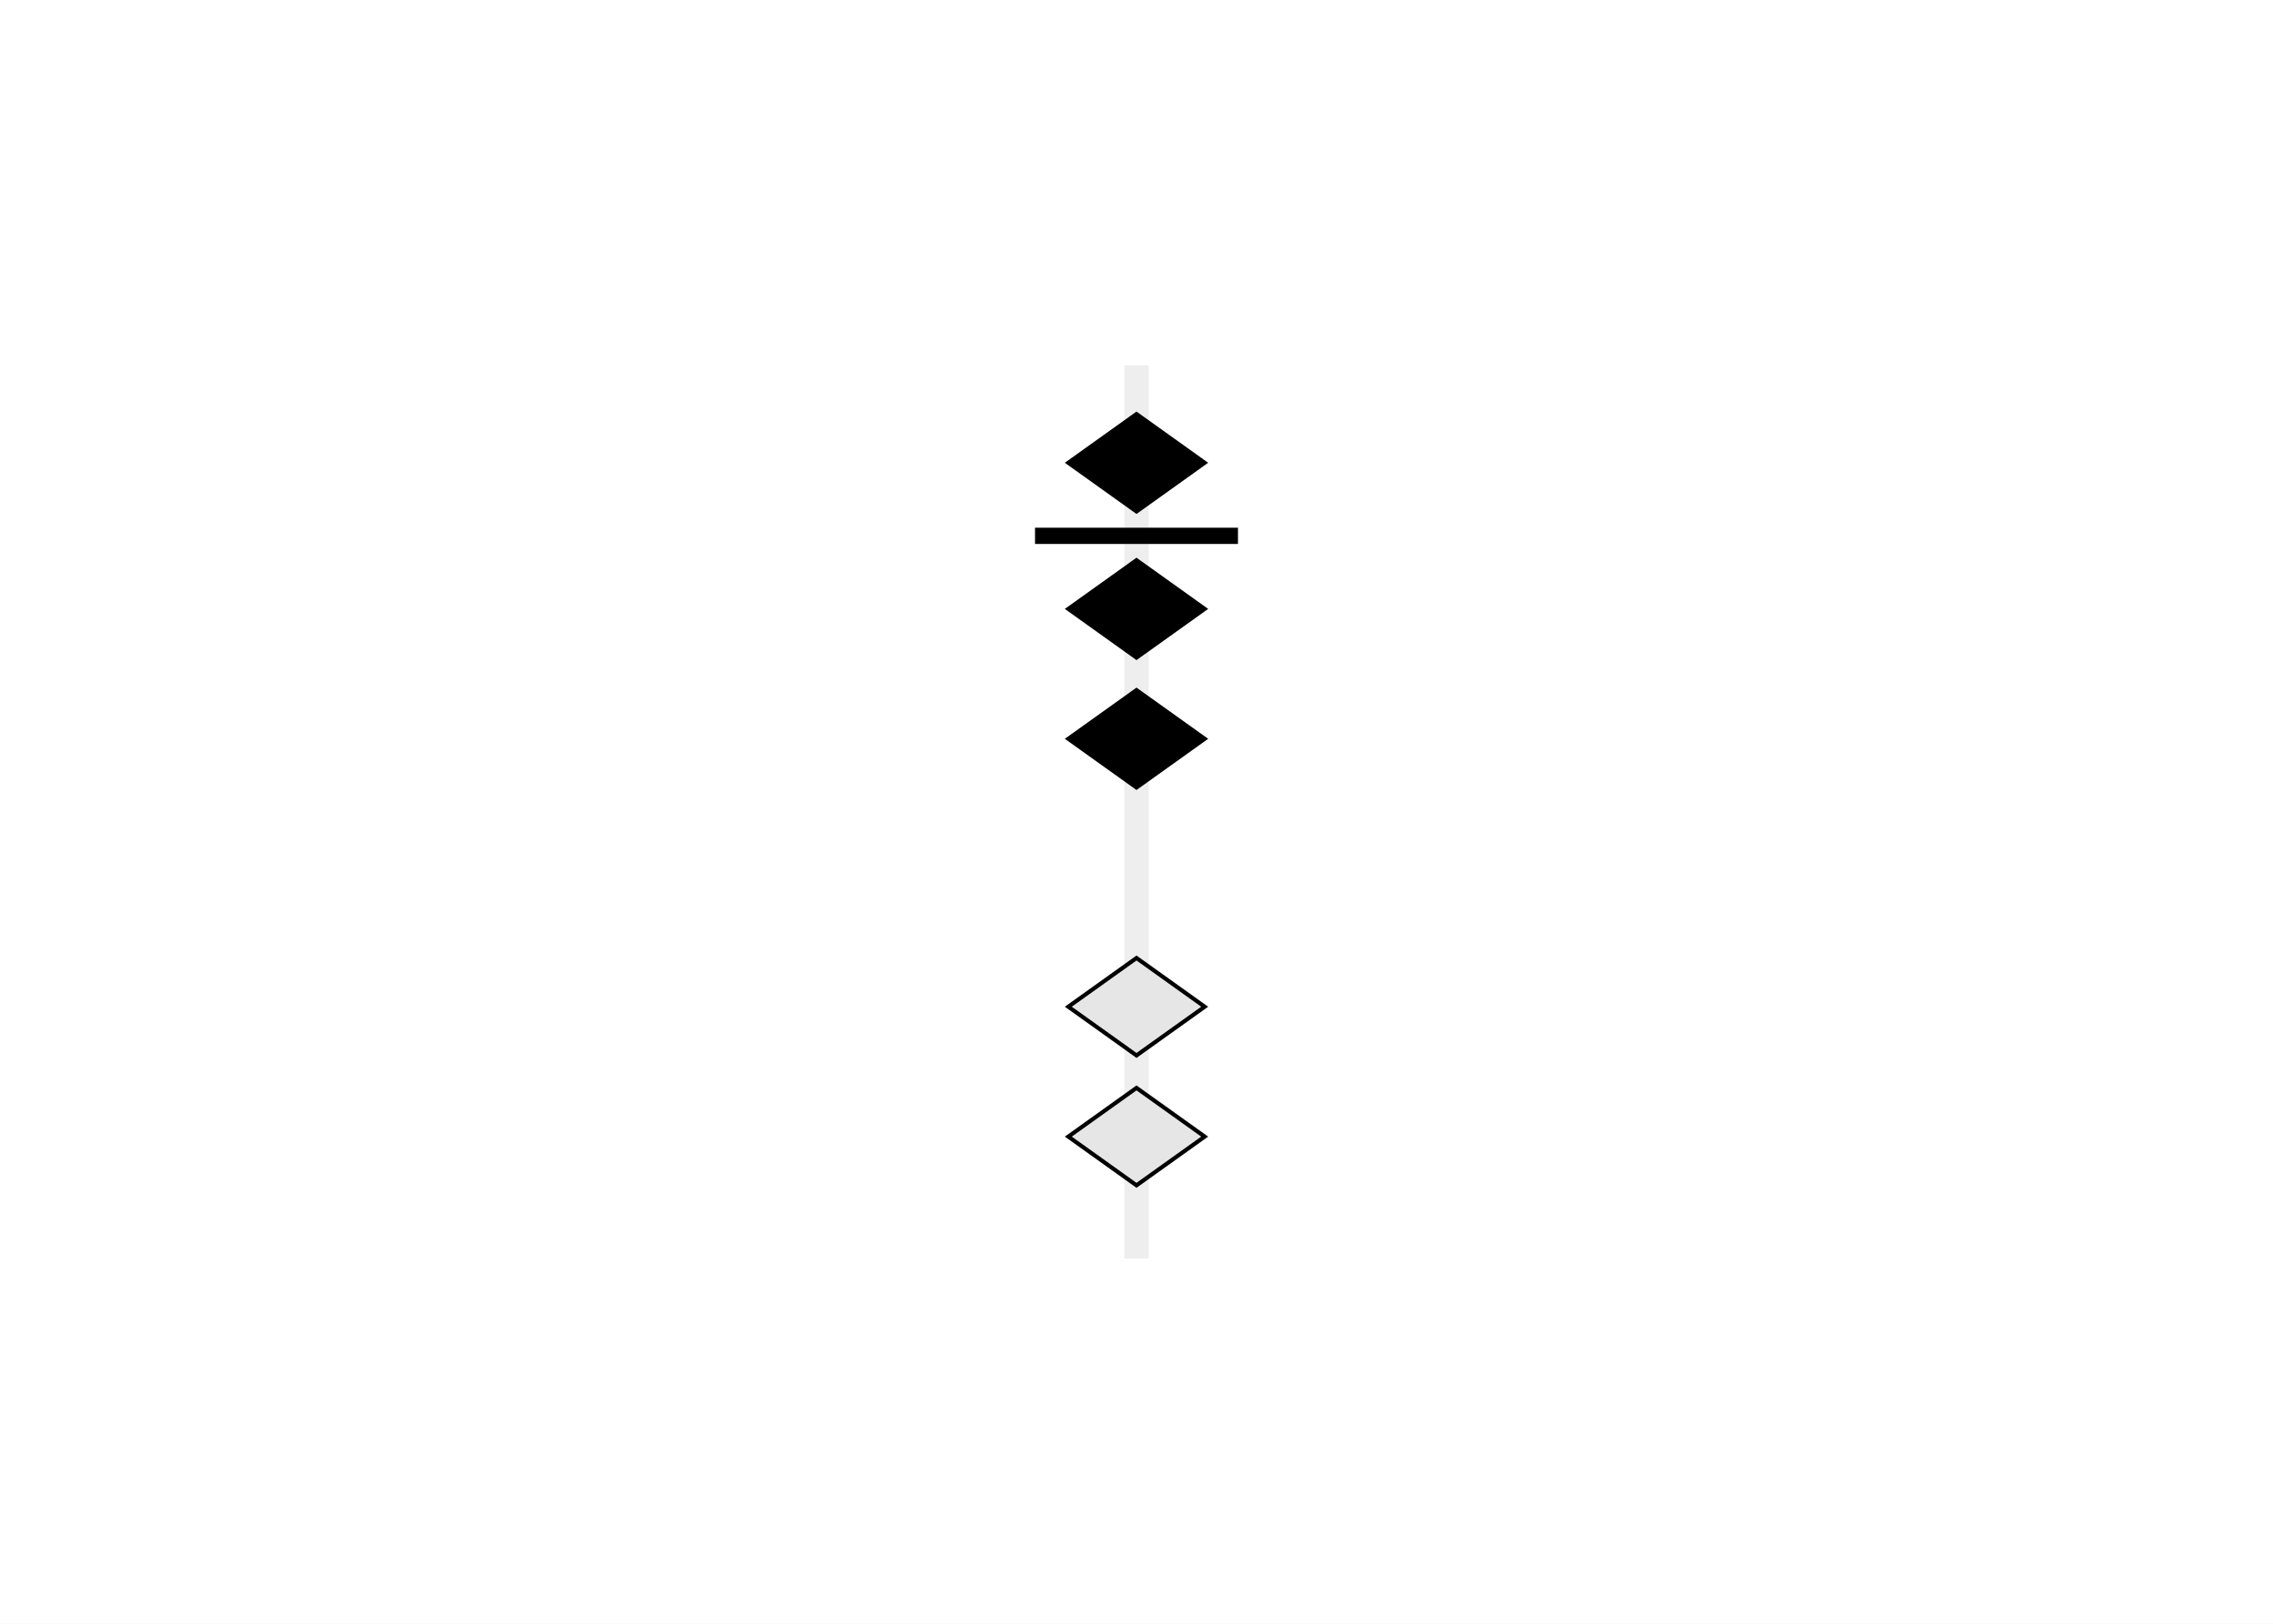
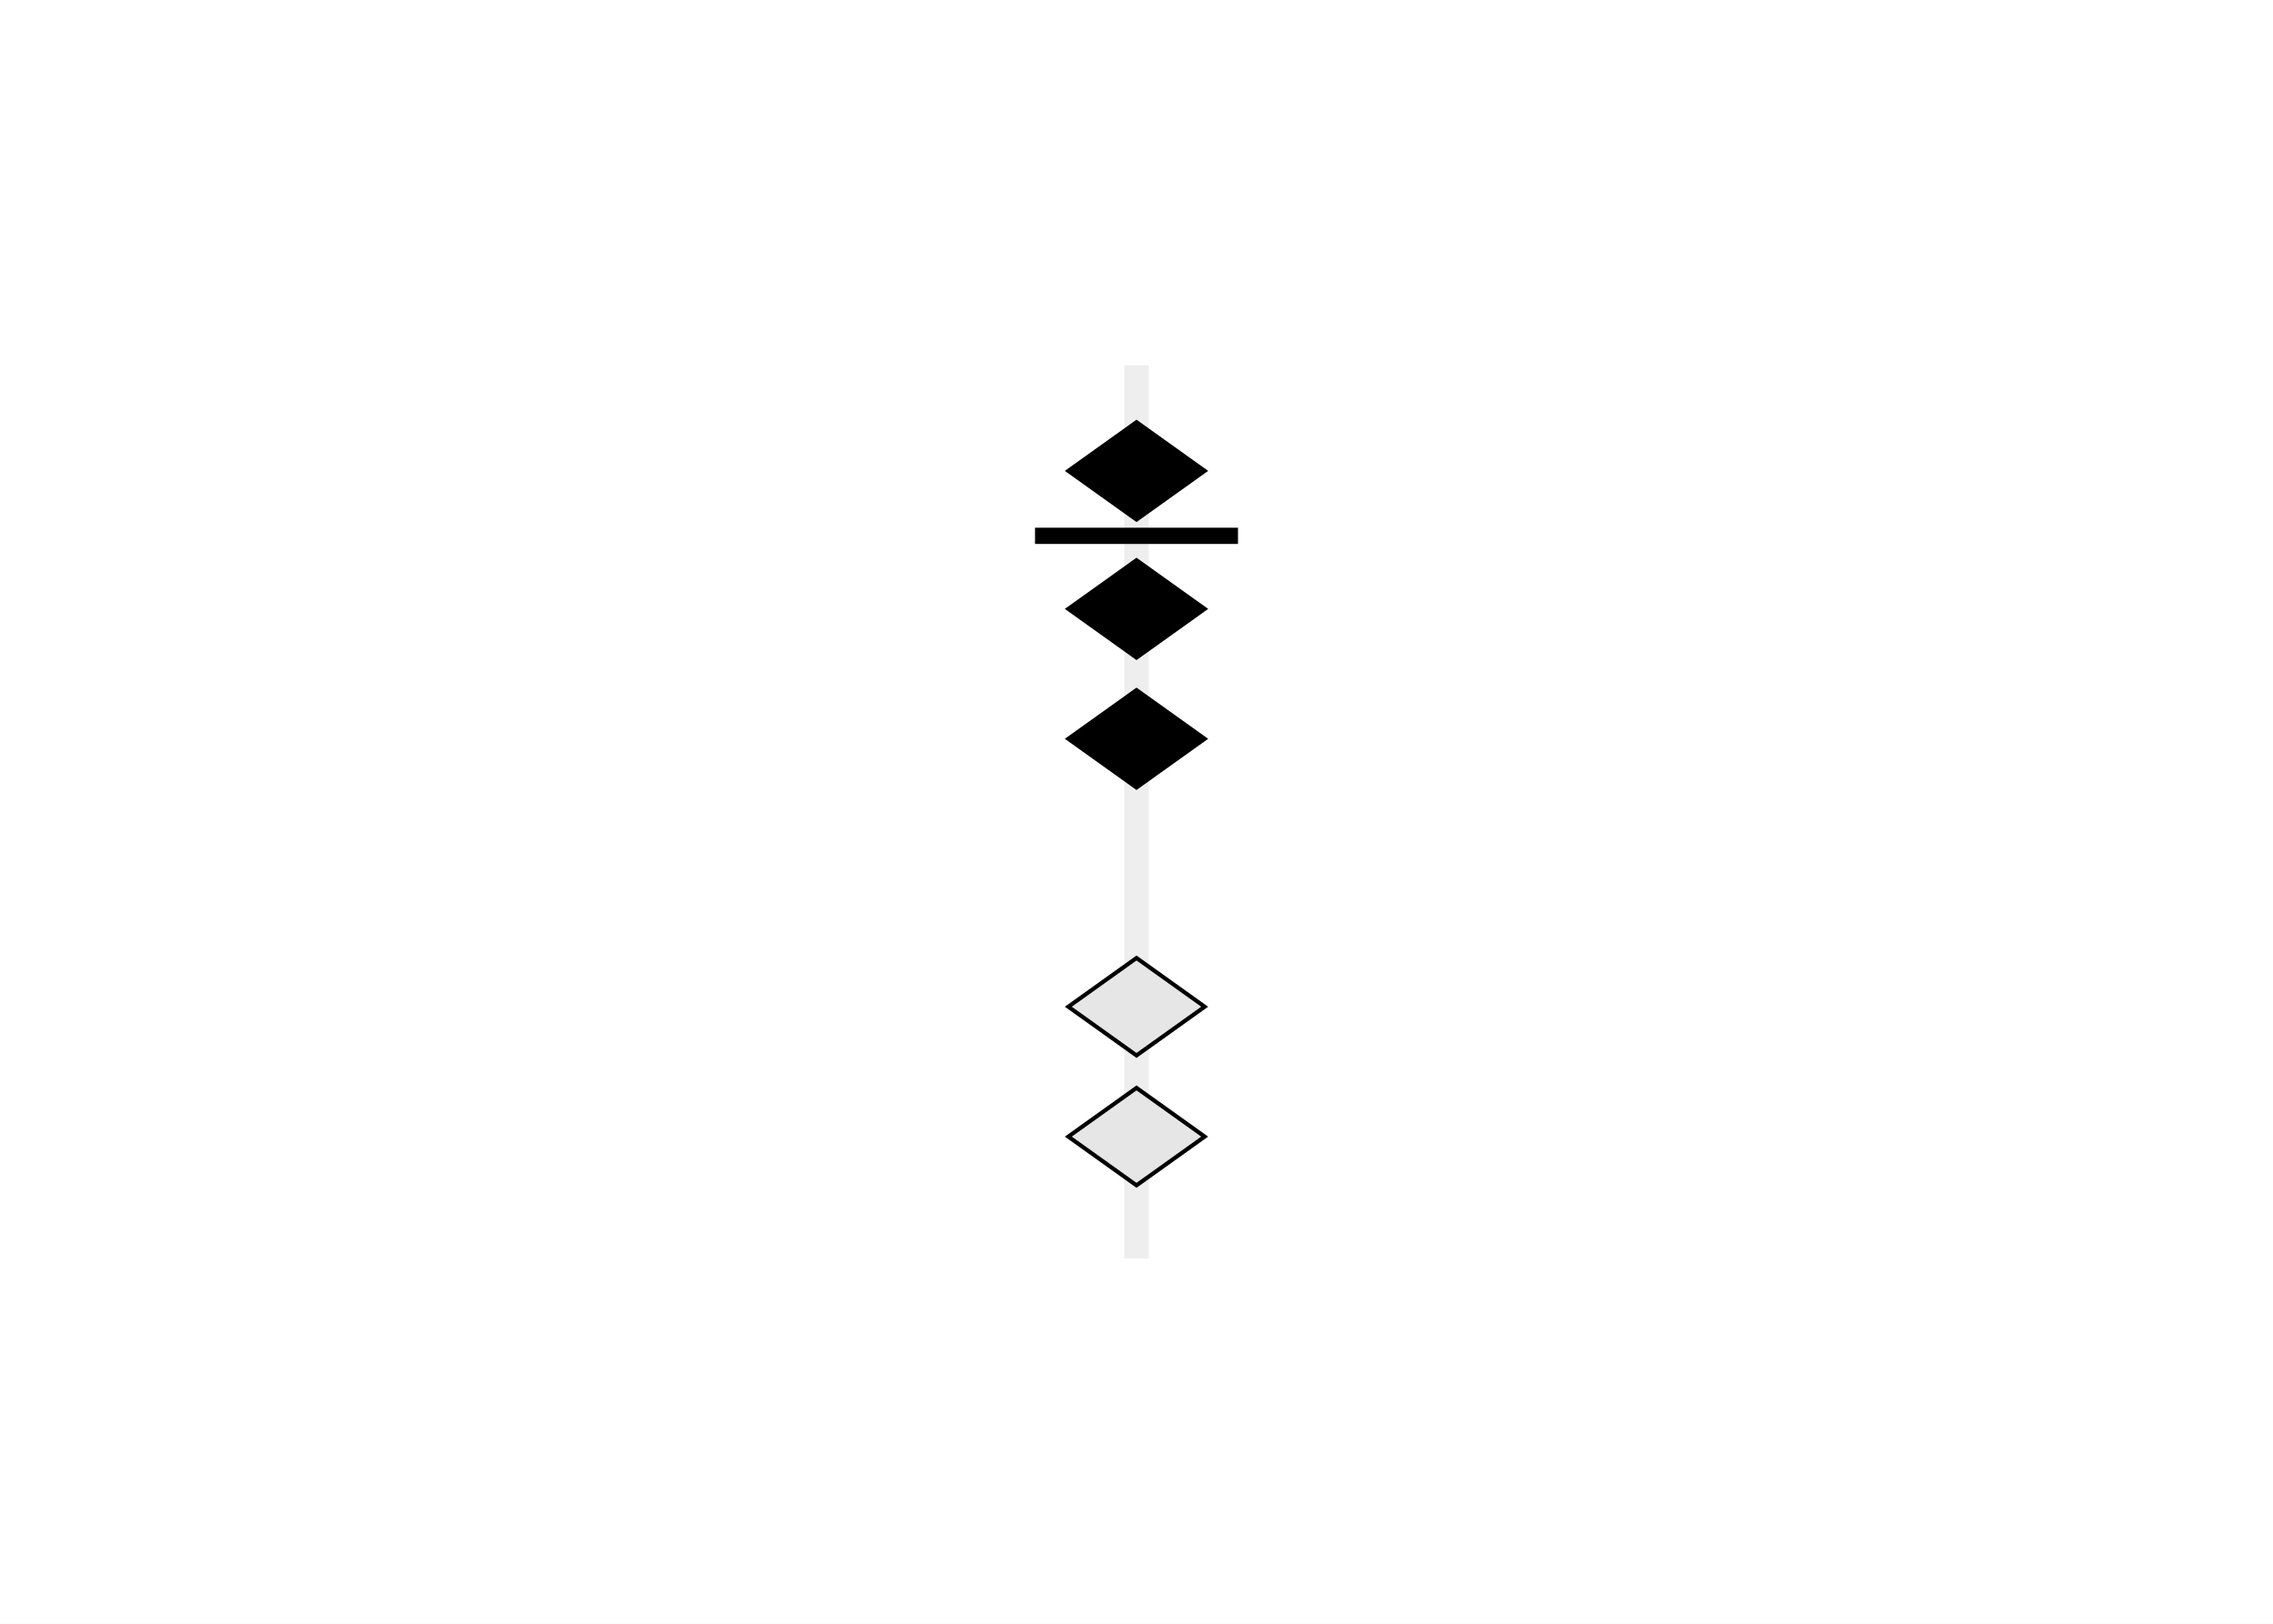
<svg xmlns="http://www.w3.org/2000/svg" class="typst-doc" viewBox="0 0 252 180" width="252pt" height="180pt">
  <path class="typst-shape" fill="#ffffff" fill-rule="nonzero" d="M 0 0 L 0 180 L 252 180 L 252 0 Z " />
  <g>
    <g transform="translate(12.6 12.6)">
      <g class="typst-group">
        <g>
          <g transform="translate(100.9 22.4)">
            <g class="typst-group">
              <g transform="matrix(0.9 0 0 0.9 1.25 5.5)">
                <g transform="translate(0 0)">
                  <g class="typst-group">
                    <g>
                      <g transform="translate(0 0)">
                        <g class="typst-group">
                          <g>
                            <g transform="translate(11 0)">
                              <path class="typst-shape" fill="#eeeeee" fill-rule="nonzero" d="M 0 0 L 0 110 L 3 110 L 3 0 Z " />
                            </g>
-                             <g transform="translate(4.1 6)">
+                             <g transform="translate(4.1 7)">
                              <g class="typst-group">
                                <g>
                                  <g transform="translate(0 0)">
                                    <path class="typst-shape" fill="#000000" fill-rule="nonzero" stroke="#000000" stroke-width="0.5" stroke-linecap="butt" stroke-linejoin="miter" stroke-miterlimit="4" d="M 8.4 0 L 16.8 6 L 8.4 12 L 0 6 Z " />
                                  </g>
                                </g>
                              </g>
                            </g>
                            <g transform="translate(4.1 24)">
                              <g class="typst-group">
                                <g>
                                  <g transform="translate(0 0)">
                                    <path class="typst-shape" fill="#000000" fill-rule="nonzero" stroke="#000000" stroke-width="0.5" stroke-linecap="butt" stroke-linejoin="miter" stroke-miterlimit="4" d="M 8.4 0 L 16.8 6 L 8.4 12 L 0 6 Z " />
                                  </g>
                                </g>
                              </g>
                            </g>
                            <g transform="translate(4.1 40)">
                              <g class="typst-group">
                                <g>
                                  <g transform="translate(0 0)">
                                    <path class="typst-shape" fill="#000000" fill-rule="nonzero" stroke="#000000" stroke-width="0.5" stroke-linecap="butt" stroke-linejoin="miter" stroke-miterlimit="4" d="M 8.4 0 L 16.8 6 L 8.4 12 L 0 6 Z " />
                                  </g>
                                </g>
                              </g>
                            </g>
                            <g transform="translate(4.1 73)">
                              <g class="typst-group">
                                <g>
                                  <g transform="translate(0 0)">
                                    <path class="typst-shape" fill="#e6e6e6" fill-rule="nonzero" stroke="#000000" stroke-width="0.5" stroke-linecap="butt" stroke-linejoin="miter" stroke-miterlimit="4" d="M 8.4 0 L 16.8 6 L 8.4 12 L 0 6 Z " />
                                  </g>
                                </g>
                              </g>
                            </g>
                            <g transform="translate(4.1 89)">
                              <g class="typst-group">
                                <g>
                                  <g transform="translate(0 0)">
                                    <path class="typst-shape" fill="#e6e6e6" fill-rule="nonzero" stroke="#000000" stroke-width="0.5" stroke-linecap="butt" stroke-linejoin="miter" stroke-miterlimit="4" d="M 8.4 0 L 16.8 6 L 8.4 12 L 0 6 Z " />
                                  </g>
                                </g>
                              </g>
                            </g>
                            <g transform="translate(0 20)">
                              <path class="typst-shape" fill="#000000" fill-rule="nonzero" d="M 0 0 L 0 2 L 25 2 L 25 0 Z " />
                            </g>
                          </g>
                        </g>
                      </g>
                    </g>
                  </g>
                </g>
              </g>
            </g>
          </g>
        </g>
      </g>
    </g>
  </g>
</svg>
